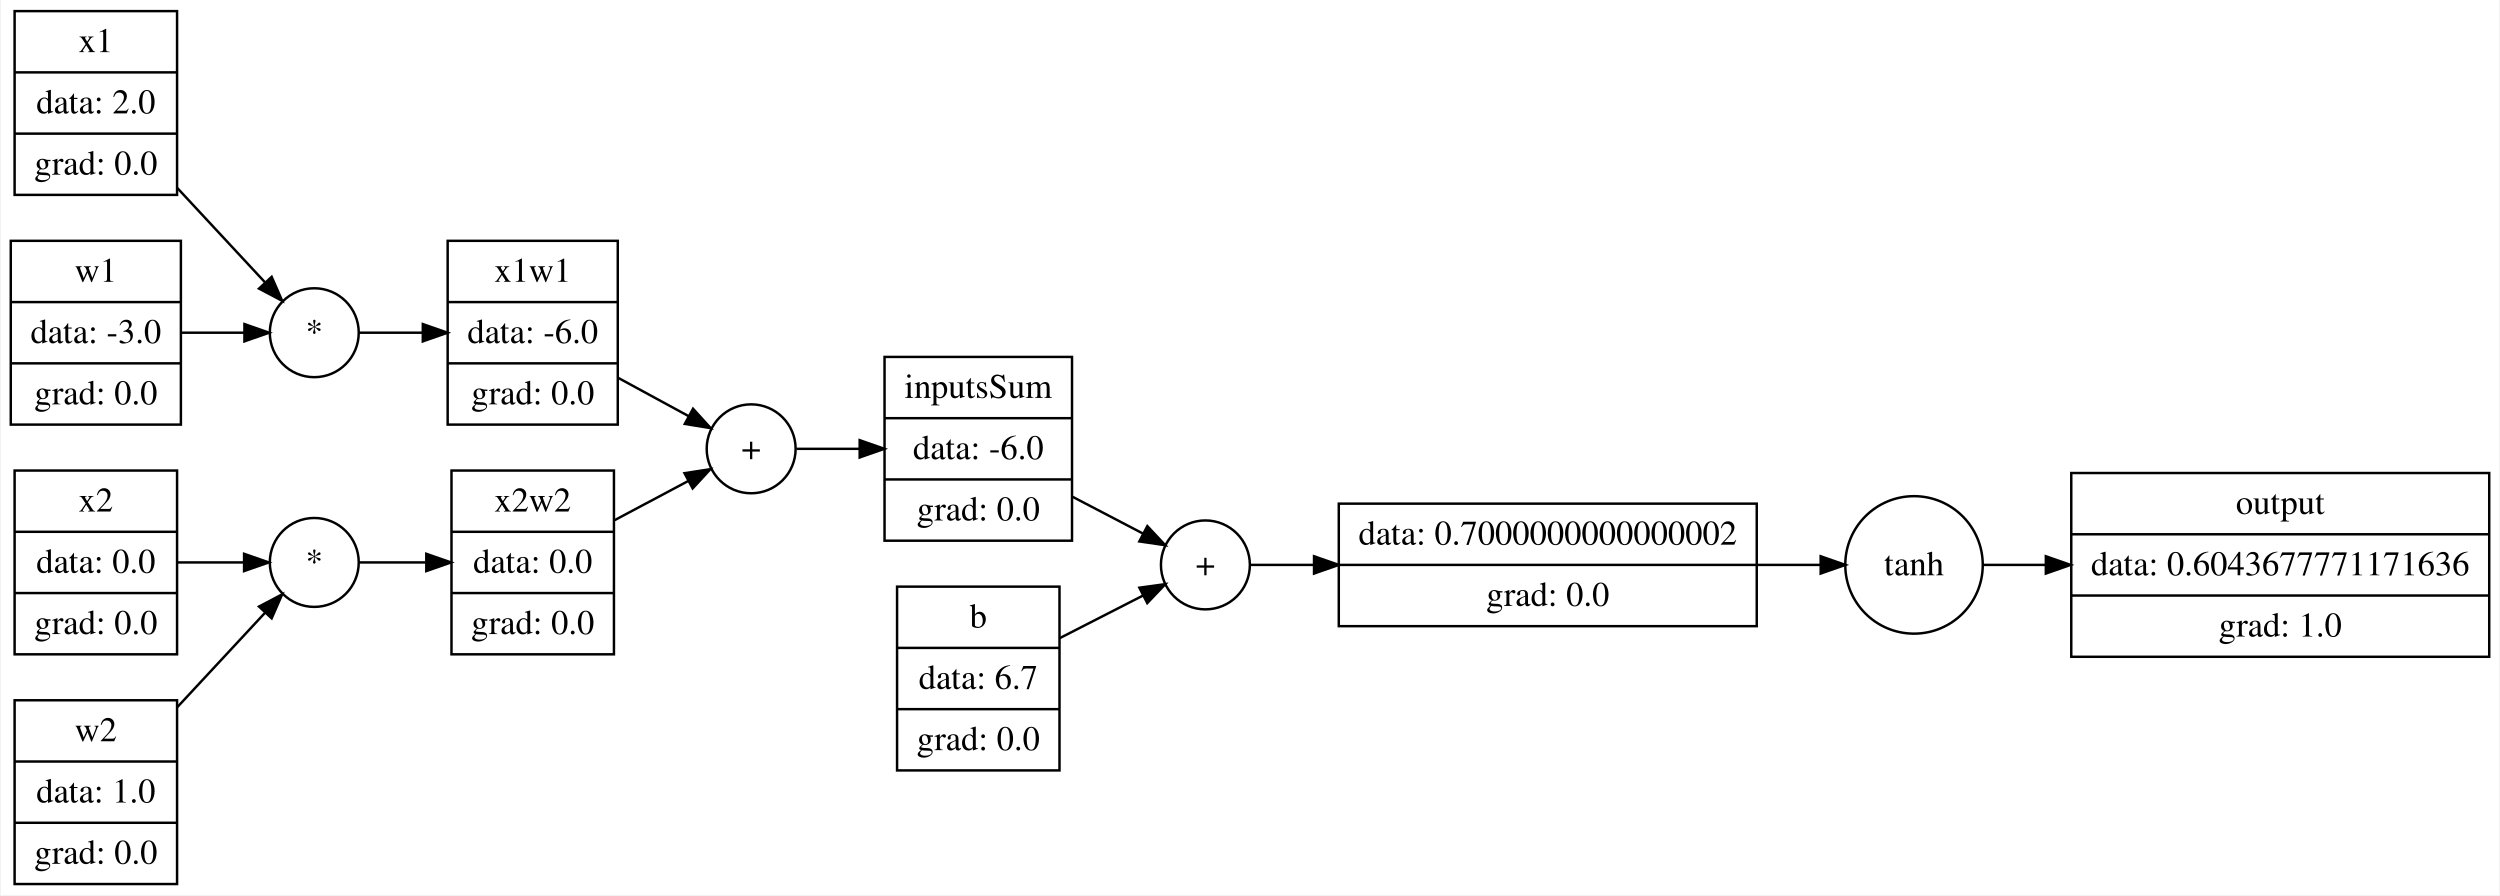
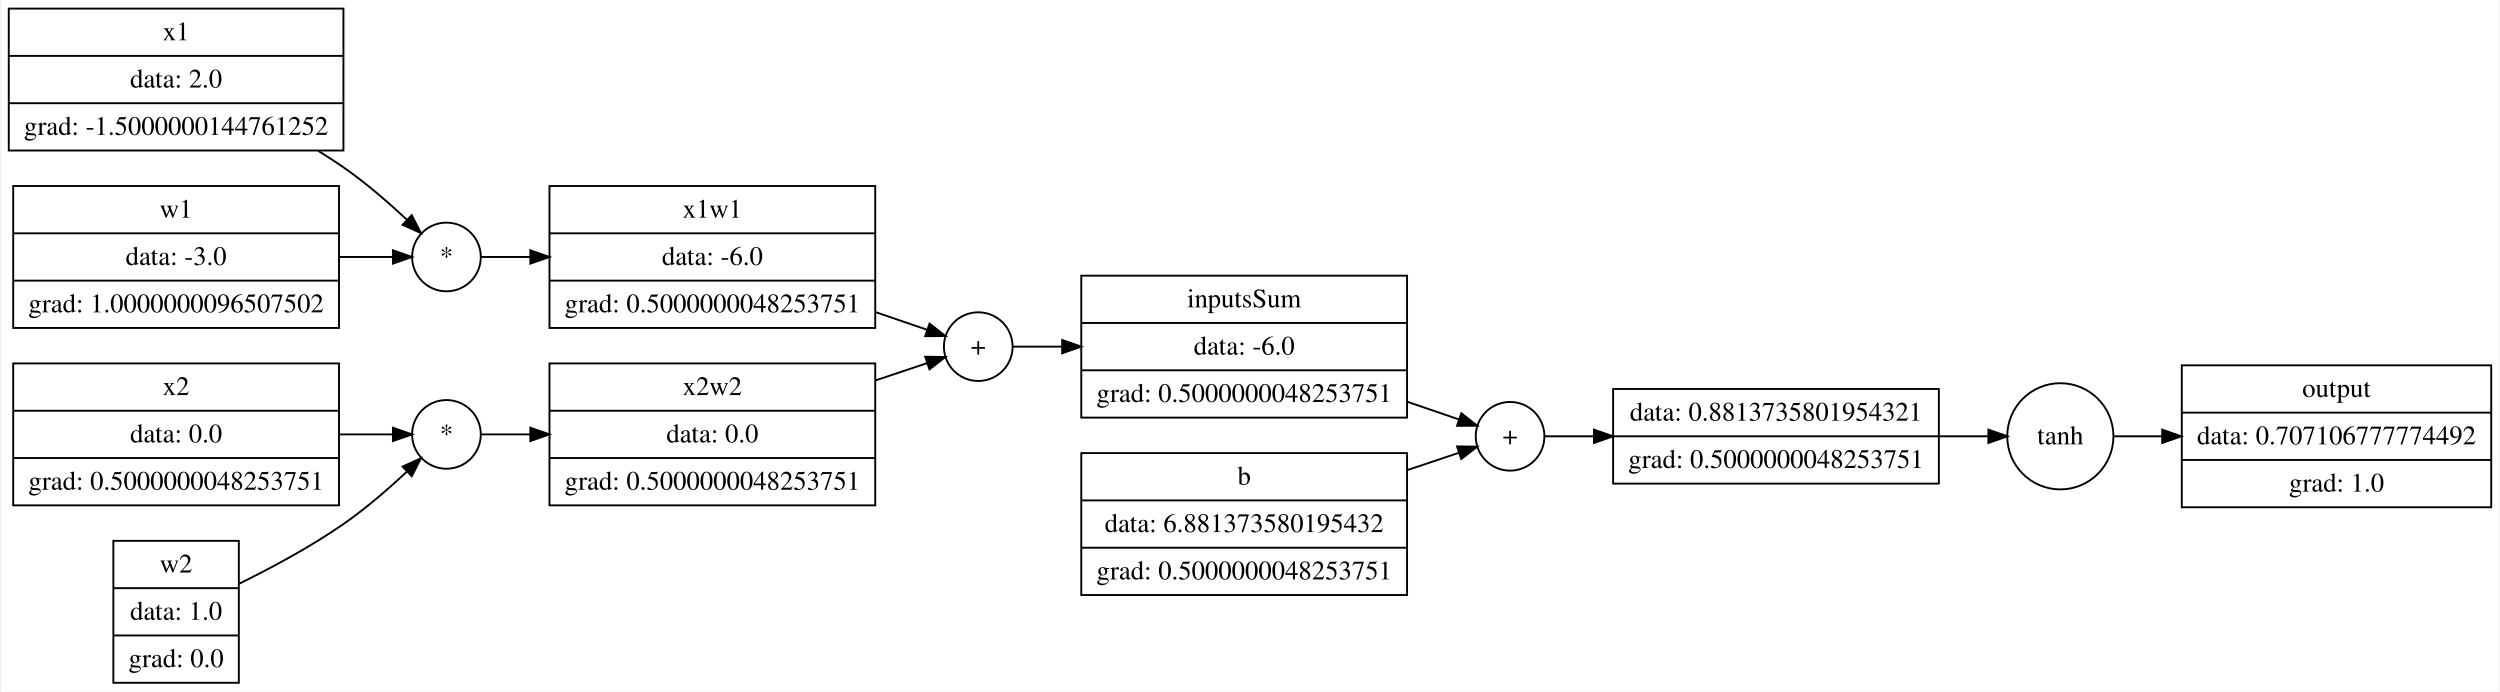
- <svg xmlns="http://www.w3.org/2000/svg" width="1011px" height="362px" viewBox="0.00 0.00 1011.39 362.40">
+ <svg xmlns="http://www.w3.org/2000/svg" width="1309px" height="362px" viewBox="0.00 0.00 1309.26 362.40">
  <g id="graph0" class="graph" transform="scale(1.0 1.0) rotate(0.0) translate(4.0 358.4)">
-     <polygon fill="white" stroke="transparent" points="-4,4 -4,-358.4 1007.39,-358.4 1007.39,4 -4,4" />
+     <polygon fill="white" stroke="transparent" points="-4,4 -4,-358.4 1305.26,-358.4 1305.26,4 -4,4" />
    <g id="node1" class="node">
-       <ellipse fill="none" stroke="black" cx="770.52" cy="-129.7" rx="27.83" ry="27.83" />
-       <text text-anchor="middle" x="770.52" y="-125.5" font-family="Times,serif" font-size="14.00">tanh</text>
+       <ellipse fill="none" stroke="black" cx="1075.39" cy="-129.7" rx="27.83" ry="27.83" />
+       <text text-anchor="middle" x="1075.39" y="-125.5" font-family="Times,serif" font-size="14.00">tanh</text>
    </g>
    <g id="node2" class="node">
-       <polygon fill="none" stroke="black" points="834.18,-92.5 834.18,-166.9 1003.39,-166.9 1003.39,-92.5 834.18,-92.5" />
-       <text text-anchor="middle" x="918.78" y="-150.3" font-family="Times,serif" font-size="14.00">output</text>
-       <polyline fill="none" stroke="black" points="834.18,-142.1 1003.39,-142.1 " />
-       <text text-anchor="middle" x="918.78" y="-125.5" font-family="Times,serif" font-size="14.00">data: 0.6043677771171636</text>
-       <polyline fill="none" stroke="black" points="834.18,-117.3 1003.39,-117.3 " />
-       <text text-anchor="middle" x="918.78" y="-100.7" font-family="Times,serif" font-size="14.00">grad: 1.0</text>
+       <polygon fill="none" stroke="black" points="1139.05,-92.5 1139.05,-166.9 1301.26,-166.9 1301.26,-92.5 1139.05,-92.5" />
+       <text text-anchor="middle" x="1220.16" y="-150.3" font-family="Times,serif" font-size="14.00">output</text>
+       <polyline fill="none" stroke="black" points="1139.05,-142.1 1301.26,-142.1 " />
+       <text text-anchor="middle" x="1220.16" y="-125.5" font-family="Times,serif" font-size="14.00">data: 0.707106777774492</text>
+       <polyline fill="none" stroke="black" points="1139.05,-117.3 1301.26,-117.3 " />
+       <text text-anchor="middle" x="1220.16" y="-100.7" font-family="Times,serif" font-size="14.00">grad: 1.0</text>
    </g>
    <g id="edge1" class="edge">
-       <path fill="none" stroke="black" d="M798.34,-129.7C805.91,-129.7 814.61,-129.7 823.78,-129.7" />
-       <polygon fill="black" stroke="black" points="823.89,-133.2 833.89,-129.7 823.89,-126.2 823.89,-133.2" />
+       <path fill="none" stroke="black" d="M1103.24,-129.7C1110.83,-129.7 1119.55,-129.7 1128.71,-129.7" />
+       <polygon fill="black" stroke="black" points="1128.8,-133.2 1138.8,-129.7 1128.8,-126.2 1128.8,-133.2" />
    </g>
    <g id="node3" class="node">
-       <polygon fill="none" stroke="black" points="537.64,-104.9 537.64,-154.5 706.85,-154.5 706.85,-104.9 537.64,-104.9" />
-       <text text-anchor="middle" x="622.25" y="-137.9" font-family="Times,serif" font-size="14.00">data: 0.7000000000000002</text>
-       <polyline fill="none" stroke="black" points="537.64,-129.7 706.85,-129.7 " />
-       <text text-anchor="middle" x="622.25" y="-113.1" font-family="Times,serif" font-size="14.00">grad: 0.0</text>
+       <polygon fill="none" stroke="black" points="840.96,-104.9 840.96,-154.5 1011.72,-154.5 1011.72,-104.9 840.96,-104.9" />
+       <text text-anchor="middle" x="926.34" y="-137.9" font-family="Times,serif" font-size="14.00">data: 0.8813735801954321</text>
+       <polyline fill="none" stroke="black" points="840.96,-129.7 1011.72,-129.7 " />
+       <text text-anchor="middle" x="926.34" y="-113.1" font-family="Times,serif" font-size="14.00">grad: 0.5000000048253751</text>
    </g>
    <g id="edge2" class="edge">
-       <path fill="none" stroke="black" d="M707.06,-129.7C715.92,-129.7 724.57,-129.7 732.48,-129.7" />
-       <polygon fill="black" stroke="black" points="732.73,-133.2 742.73,-129.7 732.73,-126.2 732.73,-133.2" />
+       <path fill="none" stroke="black" d="M1012.03,-129.7C1020.89,-129.7 1029.54,-129.7 1037.43,-129.7" />
+       <polygon fill="black" stroke="black" points="1037.67,-133.2 1047.67,-129.7 1037.67,-126.2 1037.67,-133.2" />
    </g>
    <g id="node4" class="node">
-       <ellipse fill="none" stroke="black" cx="483.64" cy="-129.7" rx="18" ry="18" />
-       <text text-anchor="middle" x="483.64" y="-125.5" font-family="Times,serif" font-size="14.00">+</text>
+       <ellipse fill="none" stroke="black" cx="786.96" cy="-129.7" rx="18" ry="18" />
+       <text text-anchor="middle" x="786.96" y="-125.5" font-family="Times,serif" font-size="14.00">+</text>
    </g>
    <g id="edge3" class="edge">
-       <path fill="none" stroke="black" d="M501.67,-129.7C508.85,-129.7 517.83,-129.7 527.61,-129.7" />
-       <polygon fill="black" stroke="black" points="527.62,-133.2 537.62,-129.7 527.62,-126.2 527.62,-133.2" />
+       <path fill="none" stroke="black" d="M805.08,-129.7C812.18,-129.7 821.01,-129.7 830.65,-129.7" />
+       <polygon fill="black" stroke="black" points="830.93,-133.2 840.93,-129.7 830.93,-126.2 830.93,-133.2" />
    </g>
    <g id="node5" class="node">
-       <polygon fill="none" stroke="black" points="353.74,-139.5 353.74,-213.9 429.64,-213.9 429.64,-139.5 353.74,-139.5" />
-       <text text-anchor="middle" x="391.69" y="-197.3" font-family="Times,serif" font-size="14.00">inputsSum</text>
-       <polyline fill="none" stroke="black" points="353.74,-189.1 429.64,-189.1 " />
-       <text text-anchor="middle" x="391.69" y="-172.5" font-family="Times,serif" font-size="14.00">data: -6.0</text>
-       <polyline fill="none" stroke="black" points="353.74,-164.3 429.64,-164.3 " />
-       <text text-anchor="middle" x="391.69" y="-147.7" font-family="Times,serif" font-size="14.00">grad: 0.0</text>
+       <polygon fill="none" stroke="black" points="562.19,-139.5 562.19,-213.9 732.96,-213.9 732.96,-139.5 562.19,-139.5" />
+       <text text-anchor="middle" x="647.58" y="-197.3" font-family="Times,serif" font-size="14.00">inputsSum</text>
+       <polyline fill="none" stroke="black" points="562.19,-189.1 732.96,-189.1 " />
+       <text text-anchor="middle" x="647.58" y="-172.5" font-family="Times,serif" font-size="14.00">data: -6.0</text>
+       <polyline fill="none" stroke="black" points="562.19,-164.3 732.96,-164.3 " />
+       <text text-anchor="middle" x="647.58" y="-147.7" font-family="Times,serif" font-size="14.00">grad: 0.5000000048253751</text>
    </g>
    <g id="edge4" class="edge">
-       <path fill="none" stroke="black" d="M429.8,-157.31C439.46,-152.26 449.63,-146.95 458.44,-142.35" />
-       <polygon fill="black" stroke="black" points="460.13,-145.41 467.37,-137.68 456.89,-139.21 460.13,-145.41" />
+       <path fill="none" stroke="black" d="M733.24,-147.74C742.91,-144.43 752.14,-141.27 760.09,-138.55" />
+       <polygon fill="black" stroke="black" points="761.41,-141.8 769.74,-135.25 759.15,-135.17 761.41,-141.8" />
    </g>
    <g id="node6" class="node">
-       <ellipse fill="none" stroke="black" cx="299.74" cy="-176.7" rx="18" ry="18" />
-       <text text-anchor="middle" x="299.74" y="-172.5" font-family="Times,serif" font-size="14.00">+</text>
+       <ellipse fill="none" stroke="black" cx="508.19" cy="-176.7" rx="18" ry="18" />
+       <text text-anchor="middle" x="508.19" y="-172.5" font-family="Times,serif" font-size="14.00">+</text>
    </g>
    <g id="edge5" class="edge">
-       <path fill="none" stroke="black" d="M318.09,-176.7C325.43,-176.7 334.38,-176.7 343.45,-176.7" />
-       <polygon fill="black" stroke="black" points="343.67,-180.2 353.67,-176.7 343.67,-173.2 343.67,-180.2" />
+       <path fill="none" stroke="black" d="M526.31,-176.7C533.41,-176.7 542.25,-176.7 551.88,-176.7" />
+       <polygon fill="black" stroke="black" points="552.17,-180.2 562.17,-176.7 552.17,-173.2 552.17,-180.2" />
    </g>
    <g id="node7" class="node">
-       <polygon fill="none" stroke="black" points="176.87,-186.5 176.87,-260.9 245.74,-260.9 245.74,-186.5 176.87,-186.5" />
-       <text text-anchor="middle" x="211.31" y="-244.3" font-family="Times,serif" font-size="14.00">x1w1</text>
-       <polyline fill="none" stroke="black" points="176.87,-236.1 245.74,-236.1 " />
-       <text text-anchor="middle" x="211.31" y="-219.5" font-family="Times,serif" font-size="14.00">data: -6.0</text>
-       <polyline fill="none" stroke="black" points="176.87,-211.3 245.74,-211.3 " />
-       <text text-anchor="middle" x="211.31" y="-194.7" font-family="Times,serif" font-size="14.00">grad: 0.0</text>
+       <polygon fill="none" stroke="black" points="283.43,-186.5 283.43,-260.9 454.19,-260.9 454.19,-186.5 283.43,-186.5" />
+       <text text-anchor="middle" x="368.81" y="-244.3" font-family="Times,serif" font-size="14.00">x1w1</text>
+       <polyline fill="none" stroke="black" points="283.43,-236.1 454.19,-236.1 " />
+       <text text-anchor="middle" x="368.81" y="-219.5" font-family="Times,serif" font-size="14.00">data: -6.0</text>
+       <polyline fill="none" stroke="black" points="283.43,-211.3 454.19,-211.3 " />
+       <text text-anchor="middle" x="368.81" y="-194.7" font-family="Times,serif" font-size="14.00">grad: 0.5000000048253751</text>
    </g>
    <g id="edge6" class="edge">
-       <path fill="none" stroke="black" d="M245.97,-205.39C255.44,-200.25 265.55,-194.75 274.37,-189.95" />
-       <polygon fill="black" stroke="black" points="276.21,-192.93 283.33,-185.08 272.87,-186.78 276.21,-192.93" />
+       <path fill="none" stroke="black" d="M454.47,-194.74C464.14,-191.43 473.37,-188.27 481.33,-185.55" />
+       <polygon fill="black" stroke="black" points="482.65,-188.8 490.98,-182.25 480.38,-182.17 482.65,-188.8" />
    </g>
    <g id="node8" class="node">
-       <ellipse fill="none" stroke="black" cx="122.87" cy="-223.7" rx="18" ry="18" />
-       <text text-anchor="middle" x="122.87" y="-219.5" font-family="Times,serif" font-size="14.00">*</text>
+       <ellipse fill="none" stroke="black" cx="229.43" cy="-223.7" rx="18" ry="18" />
+       <text text-anchor="middle" x="229.43" y="-219.5" font-family="Times,serif" font-size="14.00">*</text>
    </g>
    <g id="edge7" class="edge">
-       <path fill="none" stroke="black" d="M140.95,-223.7C148.38,-223.7 157.47,-223.7 166.59,-223.7" />
-       <polygon fill="black" stroke="black" points="166.81,-227.2 176.81,-223.7 166.81,-220.2 166.81,-227.2" />
+       <path fill="none" stroke="black" d="M247.55,-223.7C254.65,-223.7 263.48,-223.7 273.11,-223.7" />
+       <polygon fill="black" stroke="black" points="273.4,-227.2 283.4,-223.7 273.4,-220.2 273.4,-227.2" />
    </g>
    <g id="node9" class="node">
-       <polygon fill="none" stroke="black" points="1.55,-279.5 1.55,-353.9 67.32,-353.9 67.32,-279.5 1.55,-279.5" />
-       <text text-anchor="middle" x="34.44" y="-337.3" font-family="Times,serif" font-size="14.00">x1</text>
-       <polyline fill="none" stroke="black" points="1.55,-329.1 67.32,-329.1 " />
-       <text text-anchor="middle" x="34.44" y="-312.5" font-family="Times,serif" font-size="14.00">data: 2.0</text>
-       <polyline fill="none" stroke="black" points="1.55,-304.3 67.32,-304.3 " />
-       <text text-anchor="middle" x="34.44" y="-287.7" font-family="Times,serif" font-size="14.00">grad: 0.0</text>
+       <polygon fill="none" stroke="black" points="0,-279.5 0,-353.9 175.43,-353.9 175.43,-279.5 0,-279.5" />
+       <text text-anchor="middle" x="87.71" y="-337.3" font-family="Times,serif" font-size="14.00">x1</text>
+       <polyline fill="none" stroke="black" points="0,-329.1 175.43,-329.1 " />
+       <text text-anchor="middle" x="87.71" y="-312.5" font-family="Times,serif" font-size="14.00">data: 2.0</text>
+       <polyline fill="none" stroke="black" points="0,-304.3 175.43,-304.3 " />
+       <text text-anchor="middle" x="87.71" y="-287.7" font-family="Times,serif" font-size="14.00">grad: -1.5000000144761252</text>
    </g>
    <g id="edge8" class="edge">
-       <path fill="none" stroke="black" d="M67.38,-282.33C79.29,-269.51 92.44,-255.36 102.84,-244.18" />
-       <polygon fill="black" stroke="black" points="105.62,-246.33 109.87,-236.62 100.49,-241.56 105.62,-246.33" />
+       <path fill="none" stroke="black" d="M162.31,-279.26C166.82,-276.48 171.23,-273.61 175.43,-270.7 187.11,-262.59 199.05,-252.22 208.63,-243.29" />
+       <polygon fill="black" stroke="black" points="211.25,-245.63 216.07,-236.2 206.42,-240.56 211.25,-245.63" />
    </g>
    <g id="node10" class="node">
-       <polygon fill="none" stroke="black" points="0,-186.5 0,-260.9 68.87,-260.9 68.87,-186.5 0,-186.5" />
-       <text text-anchor="middle" x="34.44" y="-244.3" font-family="Times,serif" font-size="14.00">w1</text>
-       <polyline fill="none" stroke="black" points="0,-236.1 68.87,-236.1 " />
-       <text text-anchor="middle" x="34.44" y="-219.5" font-family="Times,serif" font-size="14.00">data: -3.0</text>
-       <polyline fill="none" stroke="black" points="0,-211.3 68.87,-211.3 " />
-       <text text-anchor="middle" x="34.44" y="-194.7" font-family="Times,serif" font-size="14.00">grad: 0.0</text>
+       <polygon fill="none" stroke="black" points="2.33,-186.5 2.33,-260.9 173.1,-260.9 173.1,-186.5 2.33,-186.5" />
+       <text text-anchor="middle" x="87.71" y="-244.3" font-family="Times,serif" font-size="14.00">w1</text>
+       <polyline fill="none" stroke="black" points="2.33,-236.1 173.1,-236.1 " />
+       <text text-anchor="middle" x="87.71" y="-219.5" font-family="Times,serif" font-size="14.00">data: -3.0</text>
+       <polyline fill="none" stroke="black" points="2.33,-211.3 173.1,-211.3 " />
+       <text text-anchor="middle" x="87.71" y="-194.7" font-family="Times,serif" font-size="14.00">grad: 1.0000000096507502</text>
    </g>
    <g id="edge9" class="edge">
-       <path fill="none" stroke="black" d="M69.1,-223.7C77.54,-223.7 86.49,-223.7 94.57,-223.7" />
-       <polygon fill="black" stroke="black" points="94.59,-227.2 104.59,-223.7 94.59,-220.2 94.59,-227.2" />
+       <path fill="none" stroke="black" d="M173.21,-223.7C183.28,-223.7 192.92,-223.7 201.25,-223.7" />
+       <polygon fill="black" stroke="black" points="201.37,-227.2 211.37,-223.7 201.37,-220.2 201.37,-227.2" />
    </g>
    <g id="node11" class="node">
-       <polygon fill="none" stroke="black" points="178.42,-93.5 178.42,-167.9 244.19,-167.9 244.19,-93.5 178.42,-93.5" />
-       <text text-anchor="middle" x="211.31" y="-151.3" font-family="Times,serif" font-size="14.00">x2w2</text>
-       <polyline fill="none" stroke="black" points="178.42,-143.1 244.19,-143.1 " />
-       <text text-anchor="middle" x="211.31" y="-126.5" font-family="Times,serif" font-size="14.00">data: 0.0</text>
-       <polyline fill="none" stroke="black" points="178.42,-118.3 244.19,-118.3 " />
-       <text text-anchor="middle" x="211.31" y="-101.7" font-family="Times,serif" font-size="14.00">grad: 0.0</text>
+       <polygon fill="none" stroke="black" points="283.43,-93.5 283.43,-167.9 454.19,-167.9 454.19,-93.5 283.43,-93.5" />
+       <text text-anchor="middle" x="368.81" y="-151.3" font-family="Times,serif" font-size="14.00">x2w2</text>
+       <polyline fill="none" stroke="black" points="283.43,-143.1 454.19,-143.1 " />
+       <text text-anchor="middle" x="368.81" y="-126.5" font-family="Times,serif" font-size="14.00">data: 0.0</text>
+       <polyline fill="none" stroke="black" points="283.43,-118.3 454.19,-118.3 " />
+       <text text-anchor="middle" x="368.81" y="-101.7" font-family="Times,serif" font-size="14.00">grad: 0.5000000048253751</text>
    </g>
    <g id="edge10" class="edge">
-       <path fill="none" stroke="black" d="M244.49,-147.83C254.32,-153.06 264.97,-158.73 274.21,-163.64" />
-       <polygon fill="black" stroke="black" points="272.76,-166.84 283.23,-168.45 276.05,-160.66 272.76,-166.84" />
+       <path fill="none" stroke="black" d="M454.47,-159.05C464.14,-162.29 473.37,-165.38 481.33,-168.04" />
+       <polygon fill="black" stroke="black" points="480.38,-171.41 490.98,-171.27 482.61,-164.78 480.38,-171.41" />
    </g>
    <g id="node12" class="node">
-       <ellipse fill="none" stroke="black" cx="122.87" cy="-130.7" rx="18" ry="18" />
-       <text text-anchor="middle" x="122.87" y="-126.5" font-family="Times,serif" font-size="14.00">*</text>
+       <ellipse fill="none" stroke="black" cx="229.43" cy="-130.7" rx="18" ry="18" />
+       <text text-anchor="middle" x="229.43" y="-126.5" font-family="Times,serif" font-size="14.00">*</text>
    </g>
    <g id="edge11" class="edge">
-       <path fill="none" stroke="black" d="M140.95,-130.7C148.75,-130.7 158.38,-130.7 167.95,-130.7" />
-       <polygon fill="black" stroke="black" points="168.22,-134.2 178.22,-130.7 168.22,-127.2 168.22,-134.2" />
+       <path fill="none" stroke="black" d="M247.55,-130.7C254.65,-130.7 263.48,-130.7 273.11,-130.7" />
+       <polygon fill="black" stroke="black" points="273.4,-134.2 283.4,-130.7 273.4,-127.2 273.4,-134.2" />
    </g>
    <g id="node13" class="node">
-       <polygon fill="none" stroke="black" points="1.55,-93.5 1.55,-167.9 67.32,-167.9 67.32,-93.5 1.55,-93.5" />
-       <text text-anchor="middle" x="34.44" y="-151.3" font-family="Times,serif" font-size="14.00">x2</text>
-       <polyline fill="none" stroke="black" points="1.55,-143.1 67.32,-143.1 " />
-       <text text-anchor="middle" x="34.44" y="-126.5" font-family="Times,serif" font-size="14.00">data: 0.0</text>
-       <polyline fill="none" stroke="black" points="1.55,-118.3 67.32,-118.3 " />
-       <text text-anchor="middle" x="34.44" y="-101.7" font-family="Times,serif" font-size="14.00">grad: 0.0</text>
+       <polygon fill="none" stroke="black" points="2.33,-93.5 2.33,-167.9 173.1,-167.9 173.1,-93.5 2.33,-93.5" />
+       <text text-anchor="middle" x="87.71" y="-151.3" font-family="Times,serif" font-size="14.00">x2</text>
+       <polyline fill="none" stroke="black" points="2.33,-143.1 173.1,-143.1 " />
+       <text text-anchor="middle" x="87.71" y="-126.5" font-family="Times,serif" font-size="14.00">data: 0.0</text>
+       <polyline fill="none" stroke="black" points="2.33,-118.3 173.1,-118.3 " />
+       <text text-anchor="middle" x="87.71" y="-101.7" font-family="Times,serif" font-size="14.00">grad: 0.5000000048253751</text>
    </g>
    <g id="edge12" class="edge">
-       <path fill="none" stroke="black" d="M67.62,-130.7C76.4,-130.7 85.82,-130.7 94.31,-130.7" />
-       <polygon fill="black" stroke="black" points="94.45,-134.2 104.45,-130.7 94.45,-127.2 94.45,-134.2" />
+       <path fill="none" stroke="black" d="M173.21,-130.7C183.28,-130.7 192.92,-130.7 201.25,-130.7" />
+       <polygon fill="black" stroke="black" points="201.37,-134.2 211.37,-130.7 201.37,-127.2 201.37,-134.2" />
    </g>
    <g id="node14" class="node">
-       <polygon fill="none" stroke="black" points="1.55,-0.5 1.55,-74.9 67.32,-74.9 67.32,-0.5 1.55,-0.5" />
-       <text text-anchor="middle" x="34.44" y="-58.3" font-family="Times,serif" font-size="14.00">w2</text>
-       <polyline fill="none" stroke="black" points="1.55,-50.1 67.32,-50.1 " />
-       <text text-anchor="middle" x="34.44" y="-33.5" font-family="Times,serif" font-size="14.00">data: 1.0</text>
-       <polyline fill="none" stroke="black" points="1.55,-25.3 67.32,-25.3 " />
-       <text text-anchor="middle" x="34.44" y="-8.7" font-family="Times,serif" font-size="14.00">grad: 0.0</text>
+       <polygon fill="none" stroke="black" points="54.83,-0.5 54.83,-74.9 120.6,-74.9 120.6,-0.5 54.83,-0.5" />
+       <text text-anchor="middle" x="87.71" y="-58.3" font-family="Times,serif" font-size="14.00">w2</text>
+       <polyline fill="none" stroke="black" points="54.83,-50.1 120.6,-50.1 " />
+       <text text-anchor="middle" x="87.71" y="-33.5" font-family="Times,serif" font-size="14.00">data: 1.0</text>
+       <polyline fill="none" stroke="black" points="54.83,-25.3 120.6,-25.3 " />
+       <text text-anchor="middle" x="87.71" y="-8.7" font-family="Times,serif" font-size="14.00">grad: 0.0</text>
    </g>
    <g id="edge13" class="edge">
-       <path fill="none" stroke="black" d="M67.38,-72.07C79.29,-84.89 92.44,-99.04 102.84,-110.22" />
-       <polygon fill="black" stroke="black" points="100.49,-112.84 109.87,-117.78 105.62,-108.07 100.49,-112.84" />
+       <path fill="none" stroke="black" d="M120.66,-52.37C137.51,-60.66 158.21,-71.75 175.43,-83.7 187.11,-91.81 199.05,-102.18 208.63,-111.11" />
+       <polygon fill="black" stroke="black" points="206.42,-113.84 216.07,-118.2 211.25,-108.77 206.42,-113.84" />
    </g>
    <g id="node15" class="node">
-       <polygon fill="none" stroke="black" points="358.81,-46.5 358.81,-120.9 424.57,-120.9 424.57,-46.5 358.81,-46.5" />
-       <text text-anchor="middle" x="391.69" y="-104.3" font-family="Times,serif" font-size="14.00">b</text>
-       <polyline fill="none" stroke="black" points="358.81,-96.1 424.57,-96.1 " />
-       <text text-anchor="middle" x="391.69" y="-79.5" font-family="Times,serif" font-size="14.00">data: 6.7</text>
-       <polyline fill="none" stroke="black" points="358.81,-71.3 424.57,-71.3 " />
-       <text text-anchor="middle" x="391.69" y="-54.7" font-family="Times,serif" font-size="14.00">grad: 0.0</text>
+       <polygon fill="none" stroke="black" points="562.19,-46.5 562.19,-120.9 732.96,-120.9 732.96,-46.5 562.19,-46.5" />
+       <text text-anchor="middle" x="647.58" y="-104.3" font-family="Times,serif" font-size="14.00">b</text>
+       <polyline fill="none" stroke="black" points="562.19,-96.1 732.96,-96.1 " />
+       <text text-anchor="middle" x="647.58" y="-79.5" font-family="Times,serif" font-size="14.00">data: 6.881373580195432</text>
+       <polyline fill="none" stroke="black" points="562.19,-71.3 732.96,-71.3 " />
+       <text text-anchor="middle" x="647.58" y="-54.7" font-family="Times,serif" font-size="14.00">grad: 0.5000000048253751</text>
    </g>
    <g id="edge14" class="edge">
-       <path fill="none" stroke="black" d="M424.66,-100.05C435.79,-105.74 448.09,-112.03 458.48,-117.35" />
-       <polygon fill="black" stroke="black" points="456.91,-120.47 467.41,-121.91 460.1,-114.24 456.91,-120.47" />
+       <path fill="none" stroke="black" d="M733.24,-112.05C742.91,-115.29 752.14,-118.38 760.09,-121.04" />
+       <polygon fill="black" stroke="black" points="759.15,-124.41 769.74,-124.27 761.37,-117.78 759.15,-124.41" />
    </g>
  </g>
</svg>
